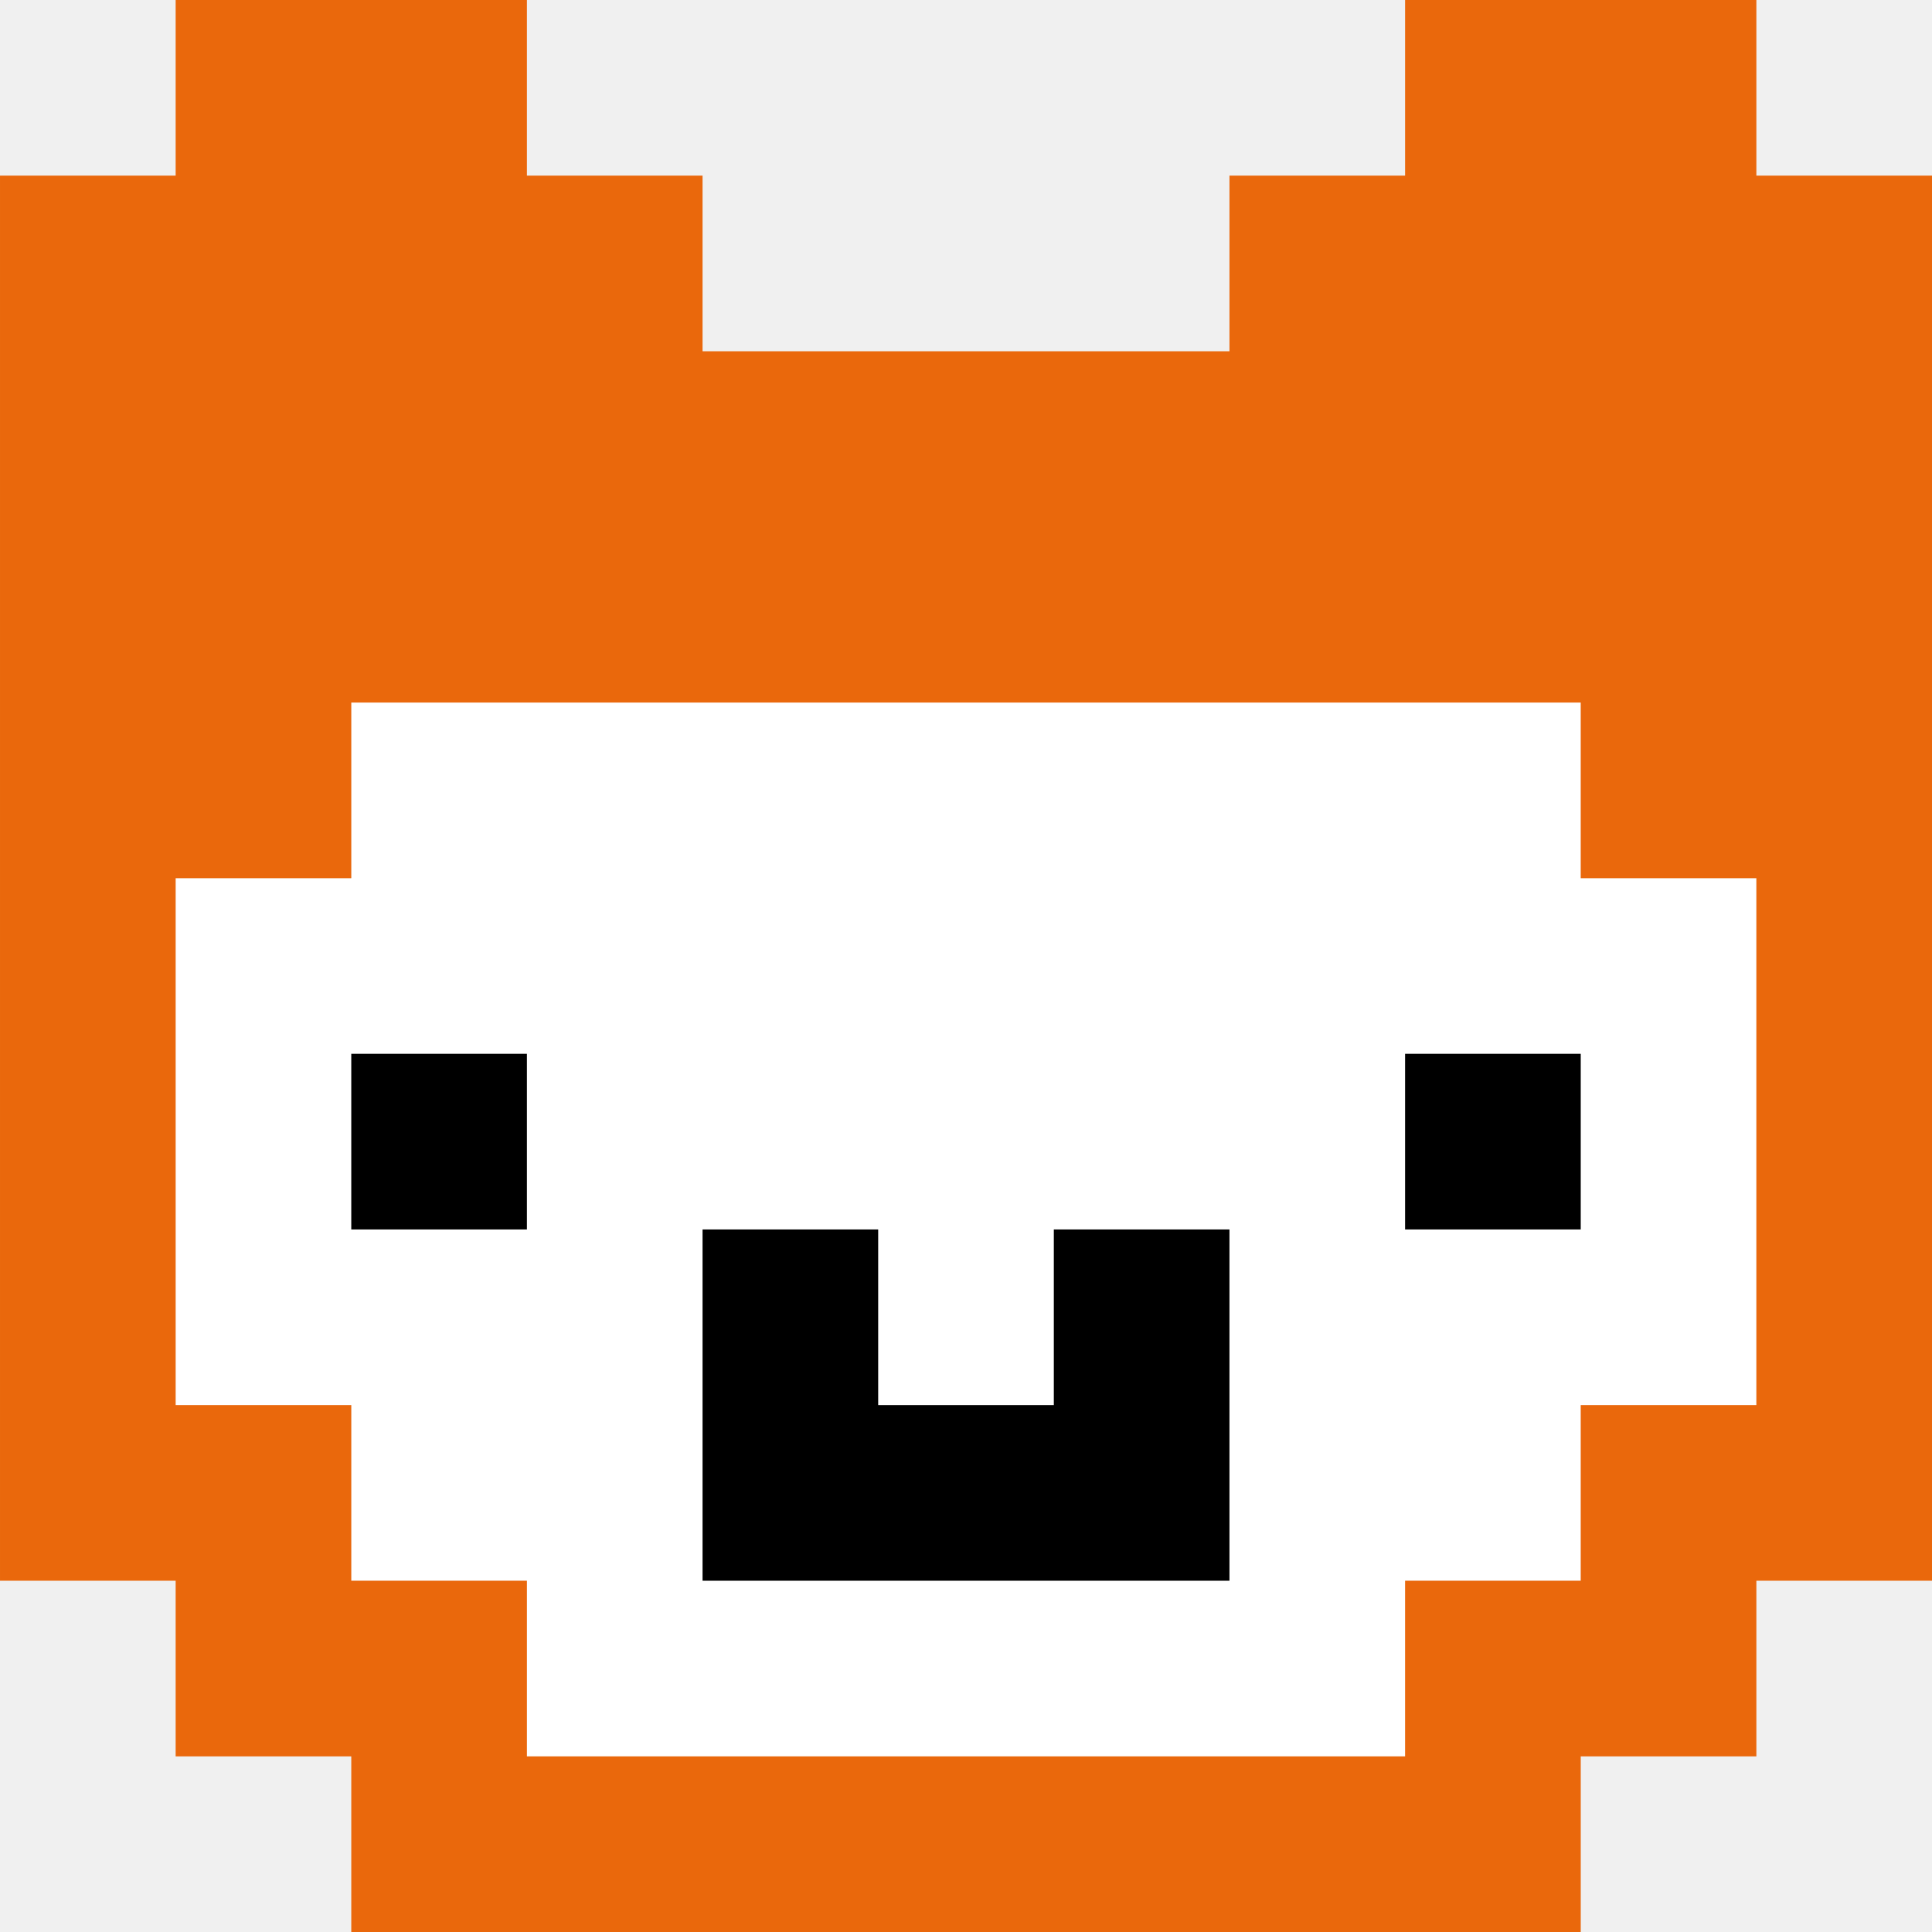
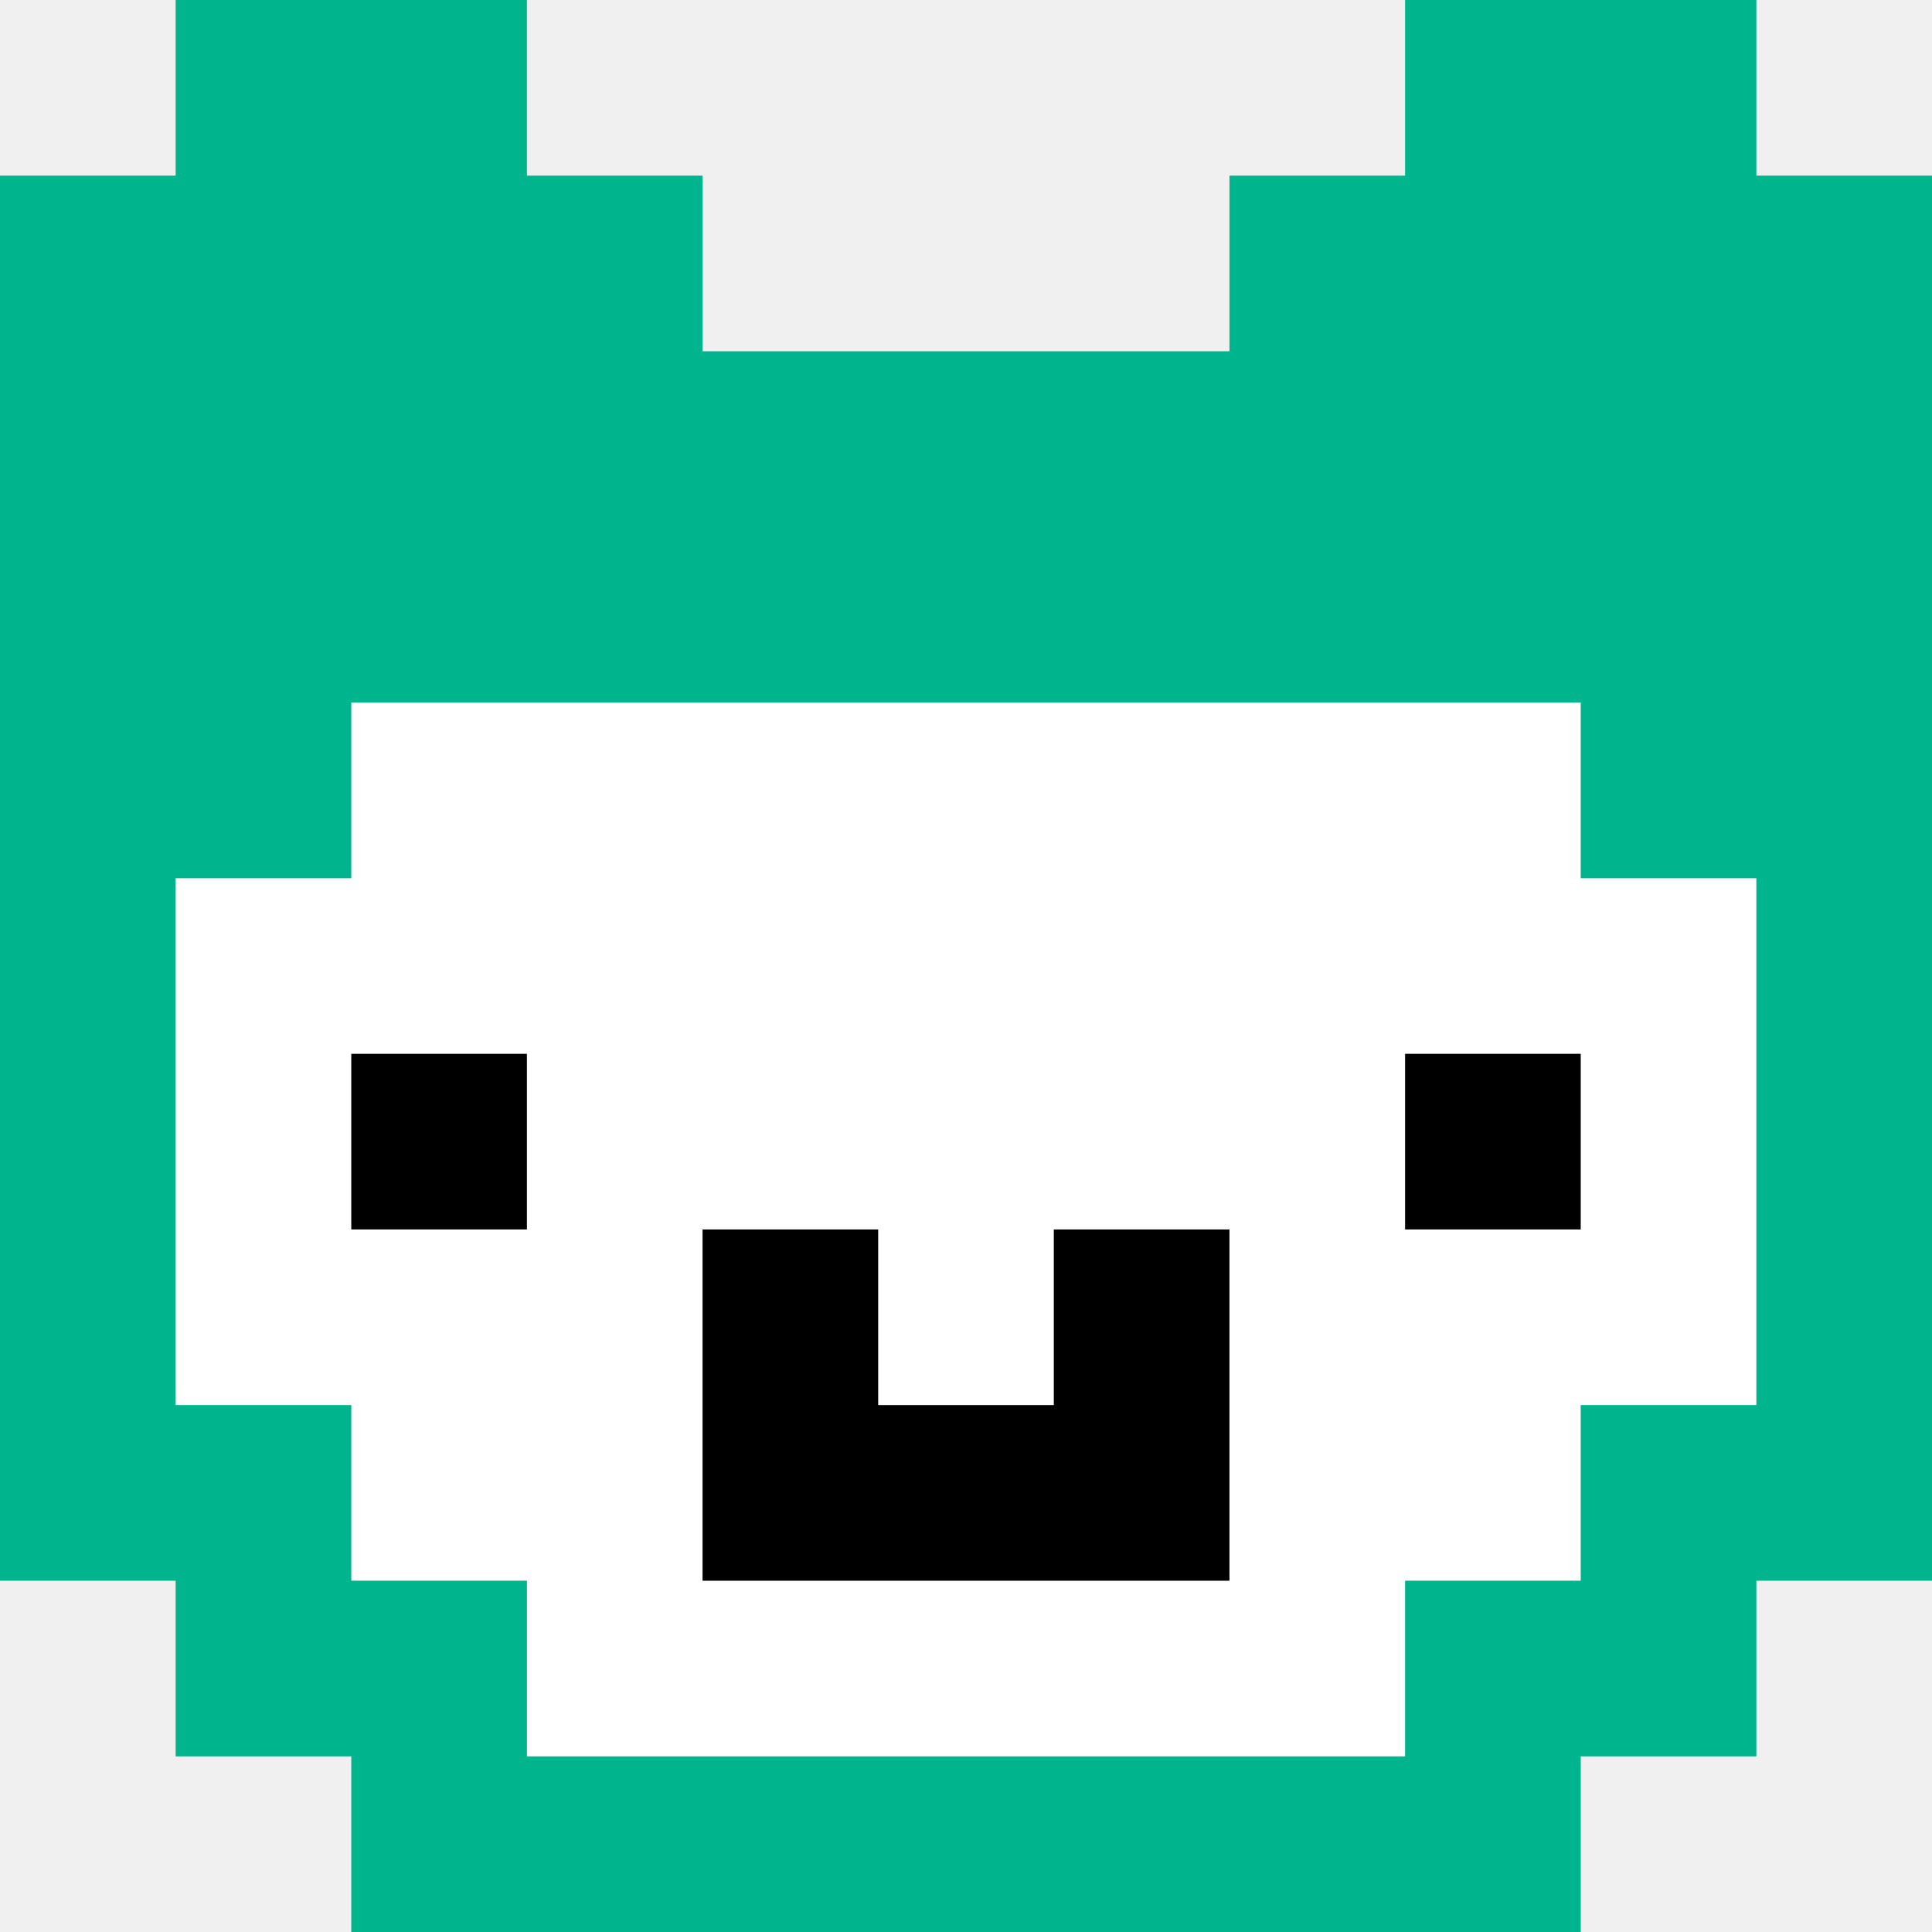
<svg xmlns="http://www.w3.org/2000/svg" version="1.1" width="629.333" height="629.333" viewBox="157.333,279.833,629.333,629.333">
  <g fill="none" fill-rule="nonzero" stroke="none" stroke-width="1" stroke-linecap="butt" stroke-linejoin="miter" stroke-miterlimit="10" stroke-dasharray="" stroke-dashoffset="0" font-family="none" font-weight="none" font-size="none" text-anchor="none" style="mix-blend-mode: normal">
    <g id="Ebene_1">
      <path d="M328.97,851.955v0v0v-57.212h-57.212v-57.212h-57.212v-171.636h57.212v-57.212h400.485v57.212h57.212v171.636h-57.212v57.212h-57.212v57.212z" fill="#ffffff" />
      <g fill="#000000">
        <rect x="33.25" y="76.238" transform="scale(8.17316,8.17316)" width="7" height="7" />
        <rect x="75.25" y="76.238" transform="scale(8.17316,8.17316)" width="7" height="7" />
        <path d="M500.606,737.53h-57.212v-57.212h-57.212v114.424h171.636v-114.424h-57.212z" />
      </g>
-       <path d="M729.455,337.045v-57.212h-114.424v57.212h-57.212v57.212h-171.636v-57.212h-57.212v-57.212h-114.424v57.212h-57.212v457.697h57.212v57.212h57.212v57.212h400.485v-57.212h57.212v-57.212h57.212v-457.697zM729.455,737.53h-57.212v57.212h-57.212v57.212h-286.061v-57.212h-57.212v-57.212h-57.212v-171.636h57.212v-57.212h400.485v57.212h57.212z" fill="#ea680c" />
+       <path d="M729.455,337.045v-57.212h-114.424v57.212h-57.212v57.212h-171.636v-57.212h-57.212v-57.212h-114.424v57.212h-57.212v457.697h57.212v57.212h57.212v57.212h400.485v-57.212h57.212v-57.212h57.212v-457.697zM729.455,737.53h-57.212v57.212h-57.212v57.212h-286.061v-57.212h-57.212v-57.212h-57.212v-171.636h57.212v-57.212h400.485v57.212h57.212z" fill="#00b48d" />
    </g>
  </g>
</svg>
